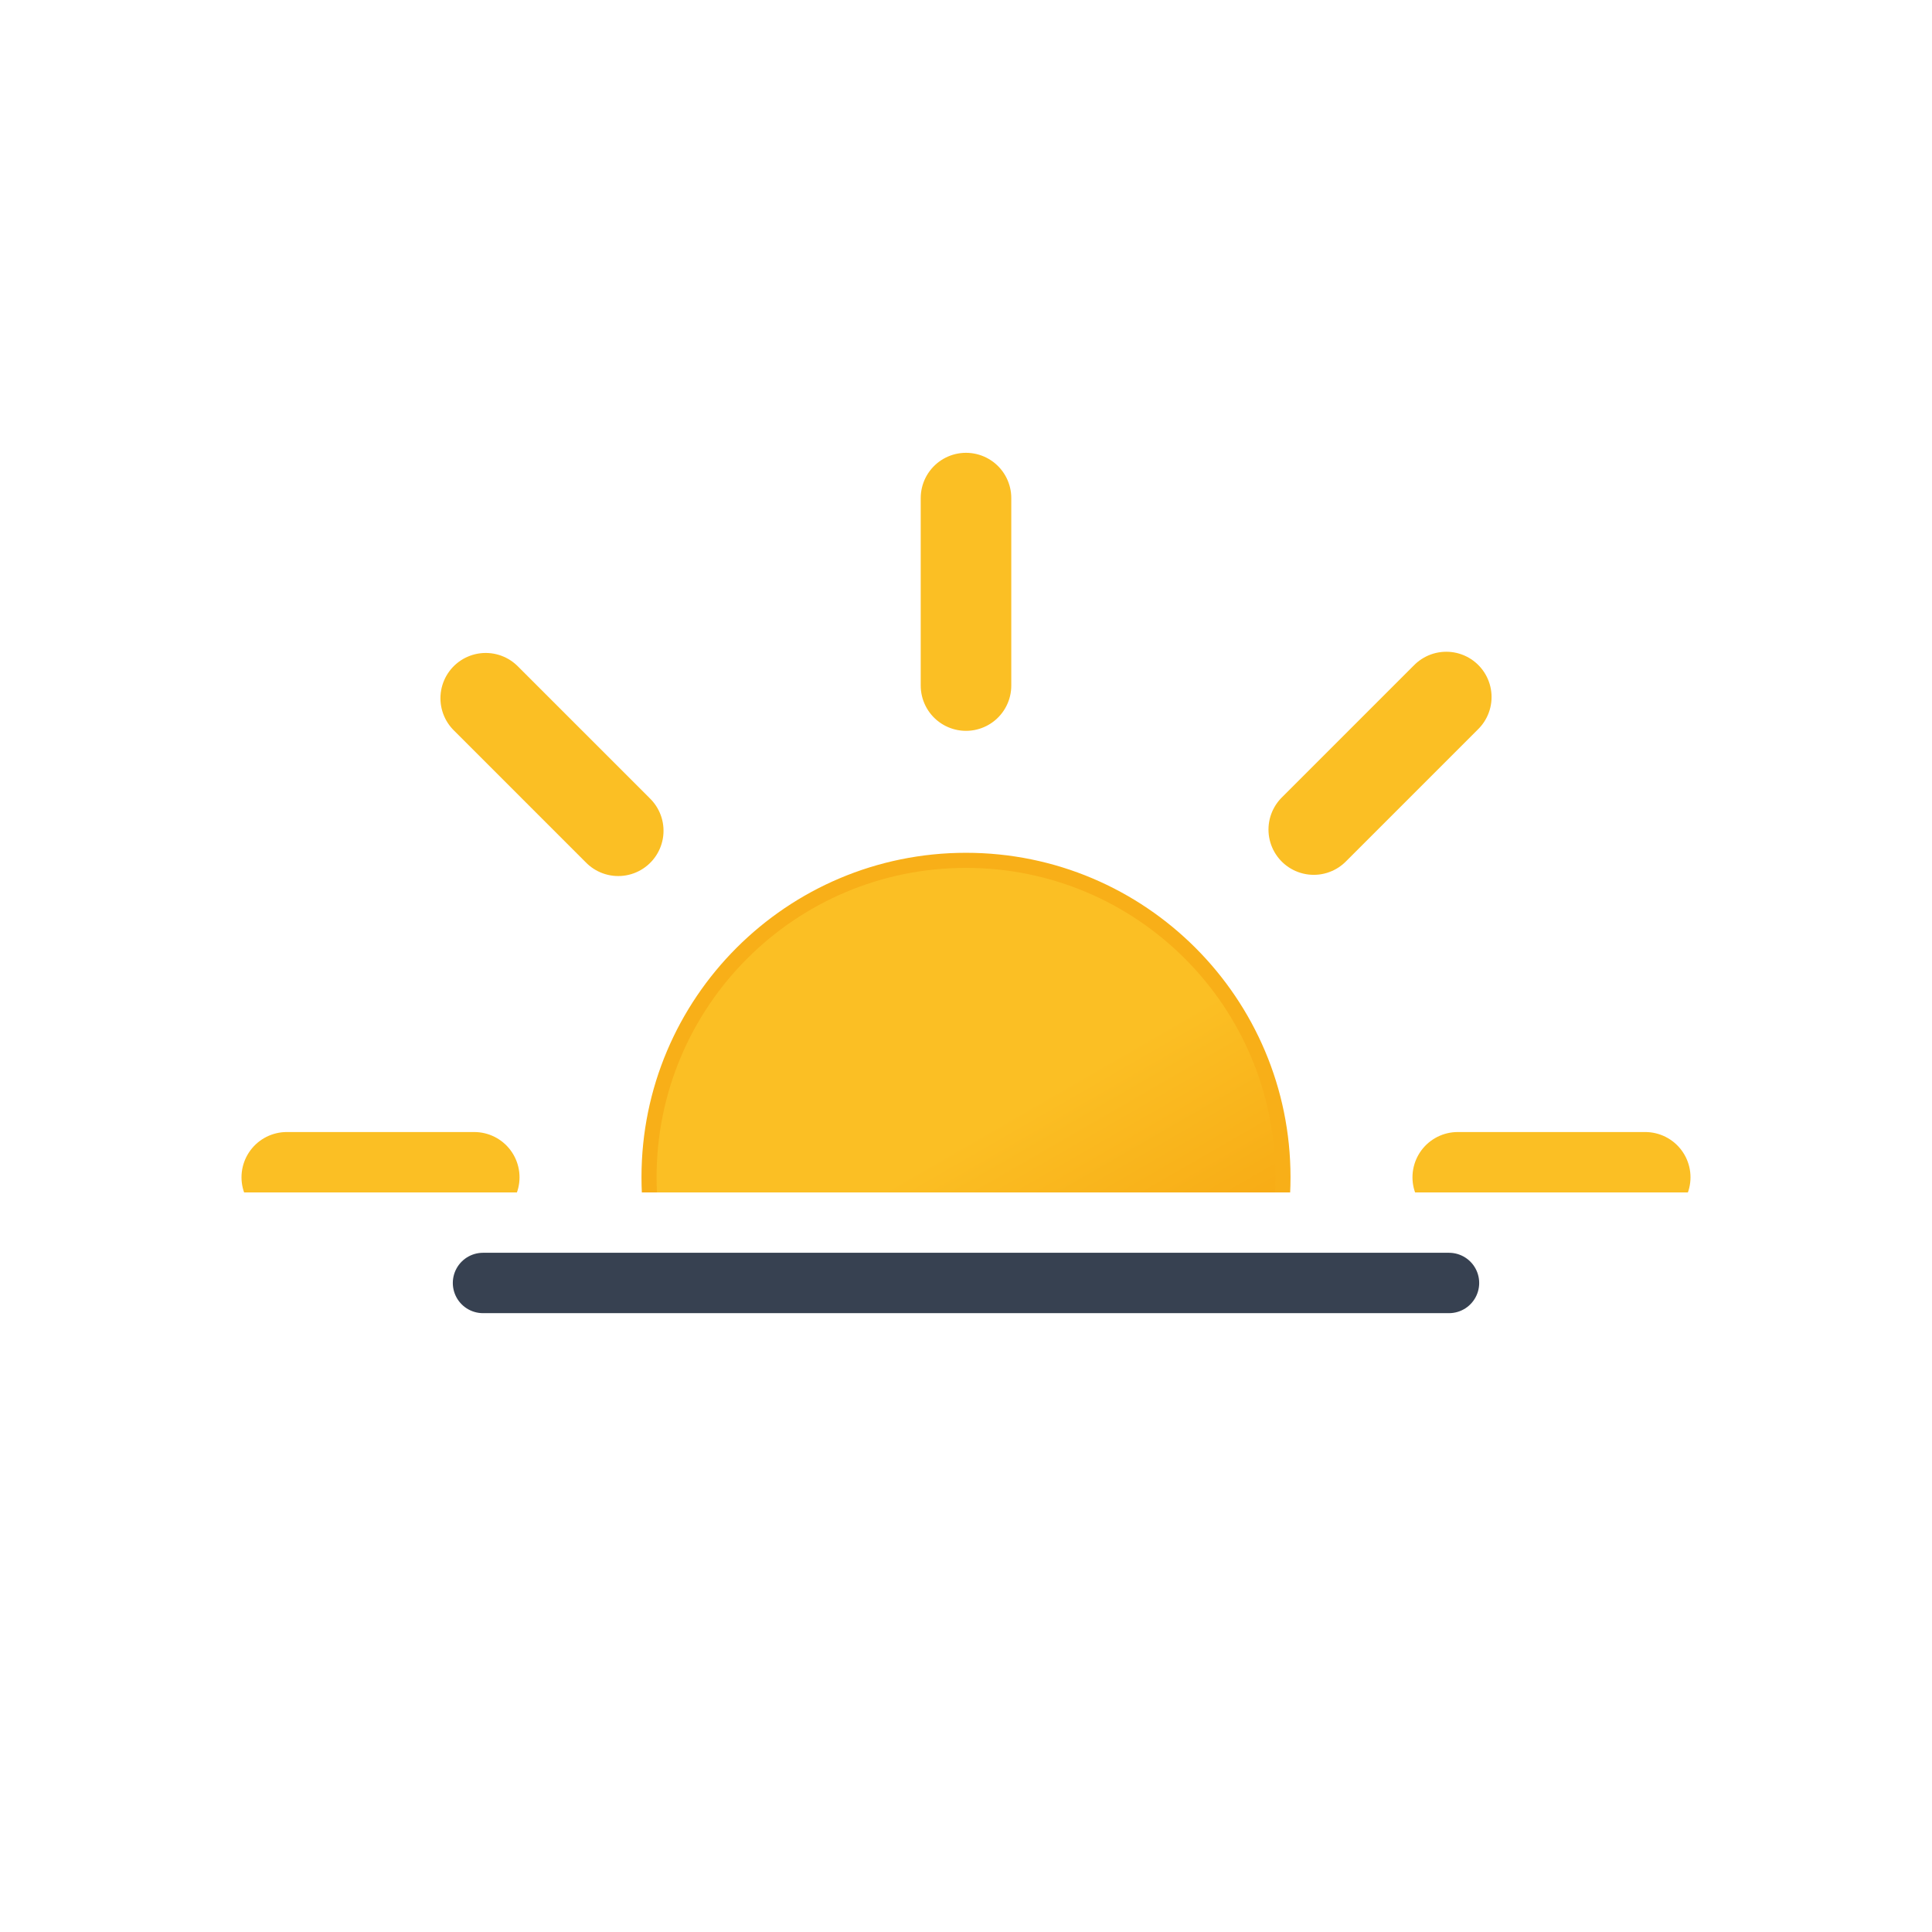
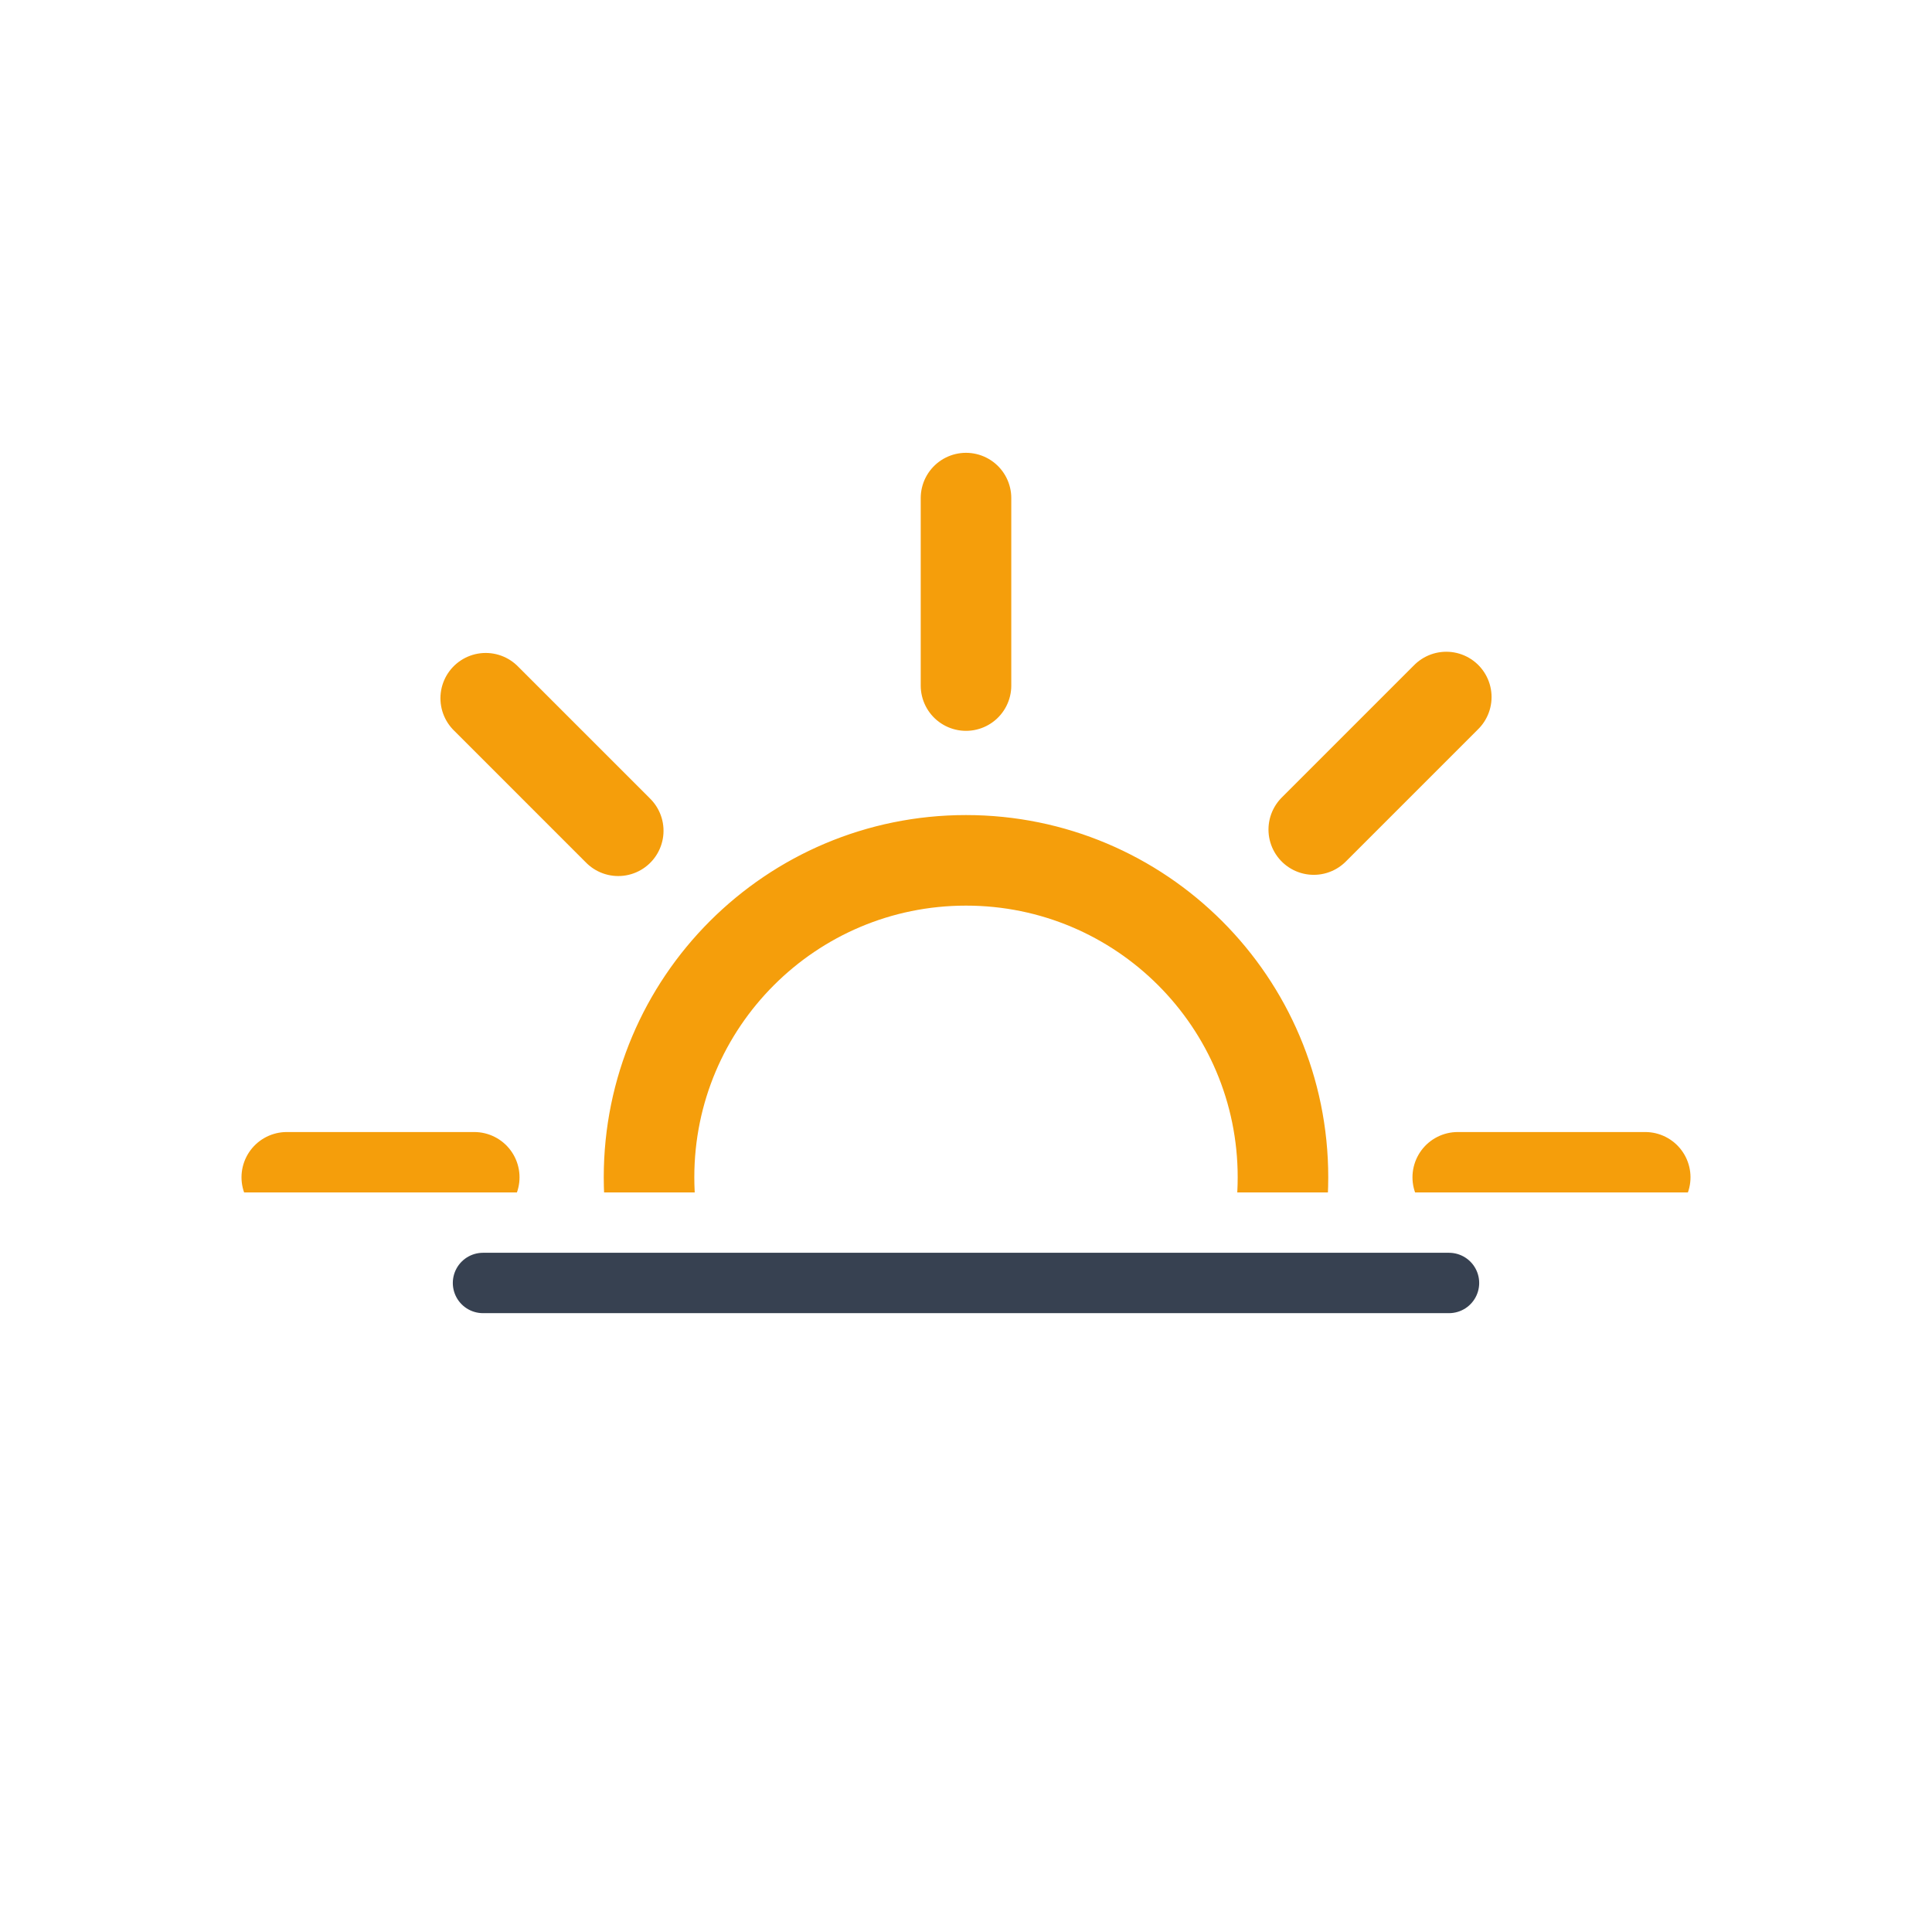
<svg xmlns="http://www.w3.org/2000/svg" viewBox="0 0 64 64">
  <defs>
    <clipPath id="a">
-       <rect y="7.5" width="64" height="32" fill="none" />
+       <path fill="none" d="M0 7.5h64v32H0z" />
    </clipPath>
-     <linearGradient id="b" x1="26.75" y1="29.91" x2="37.25" y2="48.09" gradientUnits="userSpaceOnUse">
-       <stop offset="0" stop-color="#fbbf24" />
-       <stop offset="0.45" stop-color="#fbbf24" />
-       <stop offset="1" stop-color="#f59e0b" />
-     </linearGradient>
  </defs>
  <g clip-path="url(#a)">
-     <circle cx="32" cy="39" r="10.5" stroke="#f8af18" stroke-miterlimit="10" stroke-width="0.5" fill="url(#b)" />
-     <path d="M32,22.71V16.5m0,45V55.29M43.52,27.48l4.39-4.39M16.09,54.91l4.39-4.39m0-23-4.39-4.39M47.91,54.91l-4.39-4.39M15.71,39H9.5m45,0H48.29" fill="none" stroke="#fbbf24" stroke-linecap="round" stroke-miterlimit="10" stroke-width="3">
-       <animateTransform attributeName="transform" type="rotate" values="0 32 39; 360 32 39" dur="45s" repeatCount="indefinite" />
-     </path>
+     <g>
+       <path fill="none" stroke="#f59e0b" stroke-linecap="round" stroke-miterlimit="10" stroke-width="3" d="M42.5 39A10.5 10.5 0 1132 28.5 10.5 10.5 0 0142.5 39zM32 22.71V16.5m0 45v-6.21m11.52-27.81l4.39-4.39M16.09 54.91l4.39-4.39m0-23l-4.39-4.39m31.82 31.78l-4.39-4.39M15.71 39H9.5m45 0h-6.21" />
+       <animateTransform attributeName="transform" dur="45s" from="0 32 39" repeatCount="indefinite" to="360 32 39" type="rotate" />
+     </g>
  </g>
-   <line x1="16" y1="42.5" x2="48" y2="42.5" fill="none" stroke="#374151" stroke-linecap="round" stroke-linejoin="round" stroke-width="2" />
+   <path fill="none" stroke="#374151" stroke-linecap="round" stroke-linejoin="round" stroke-width="2" d="M16 42.5h32" />
</svg>
